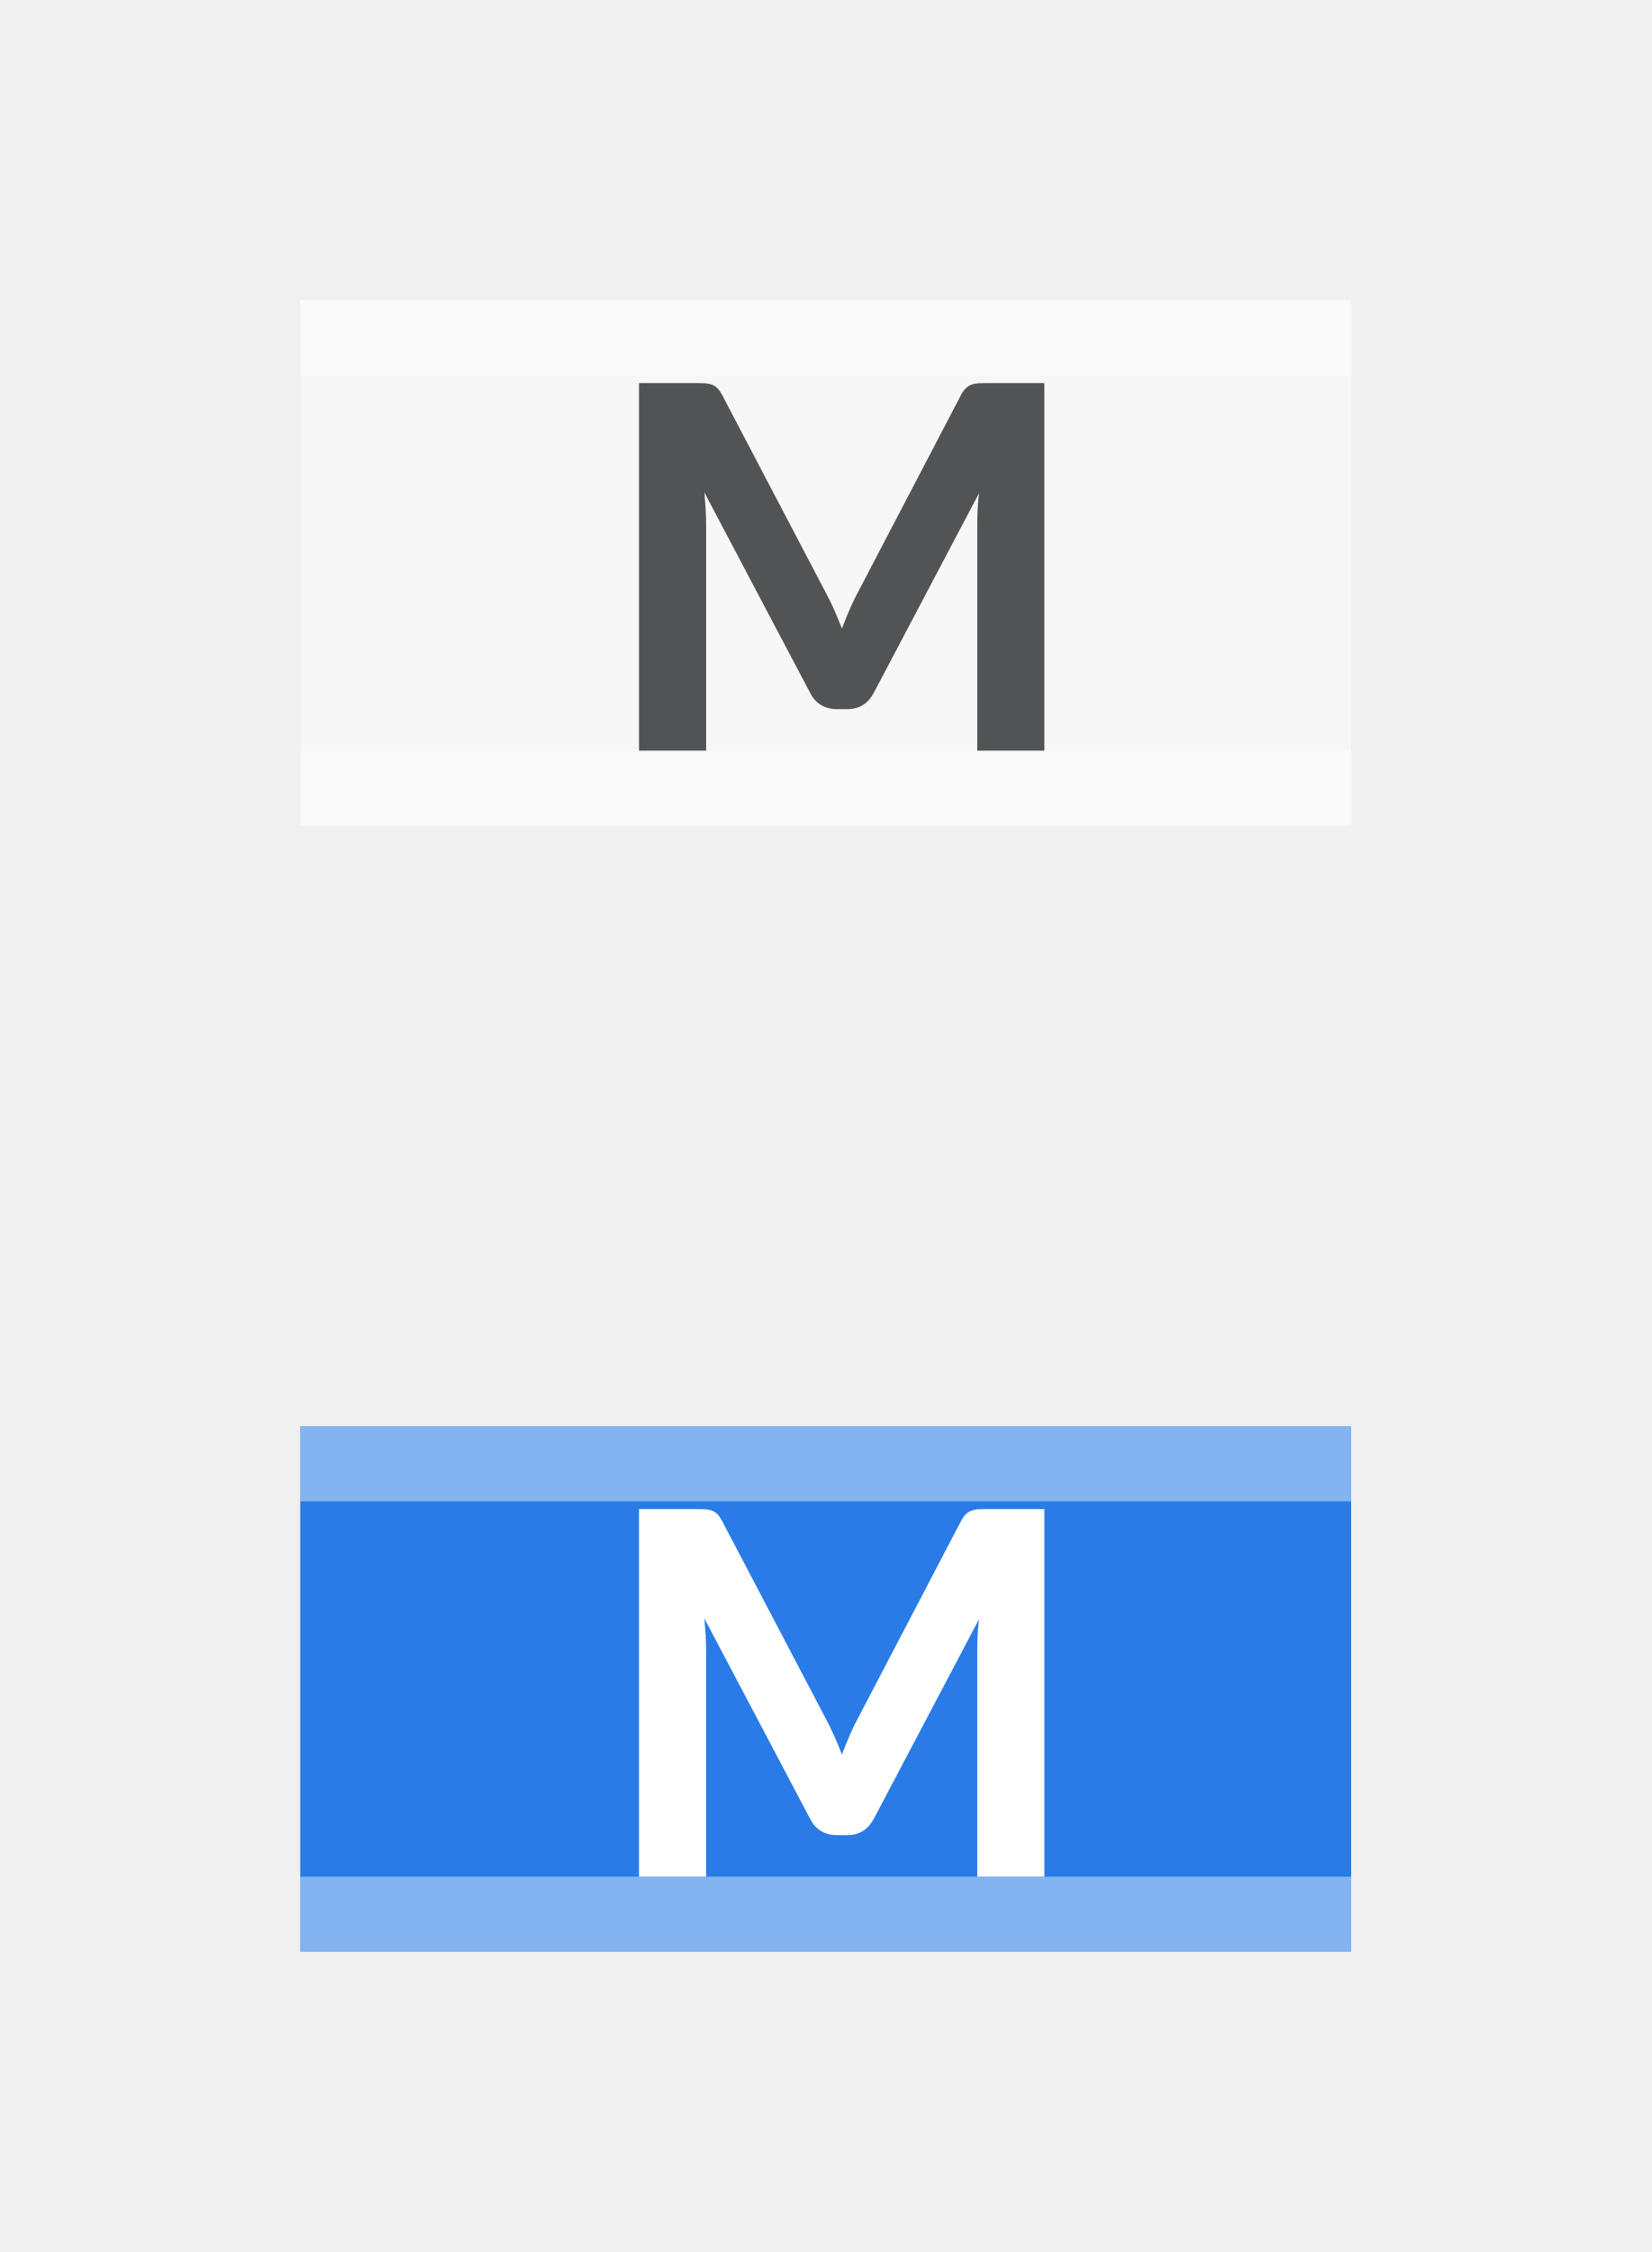
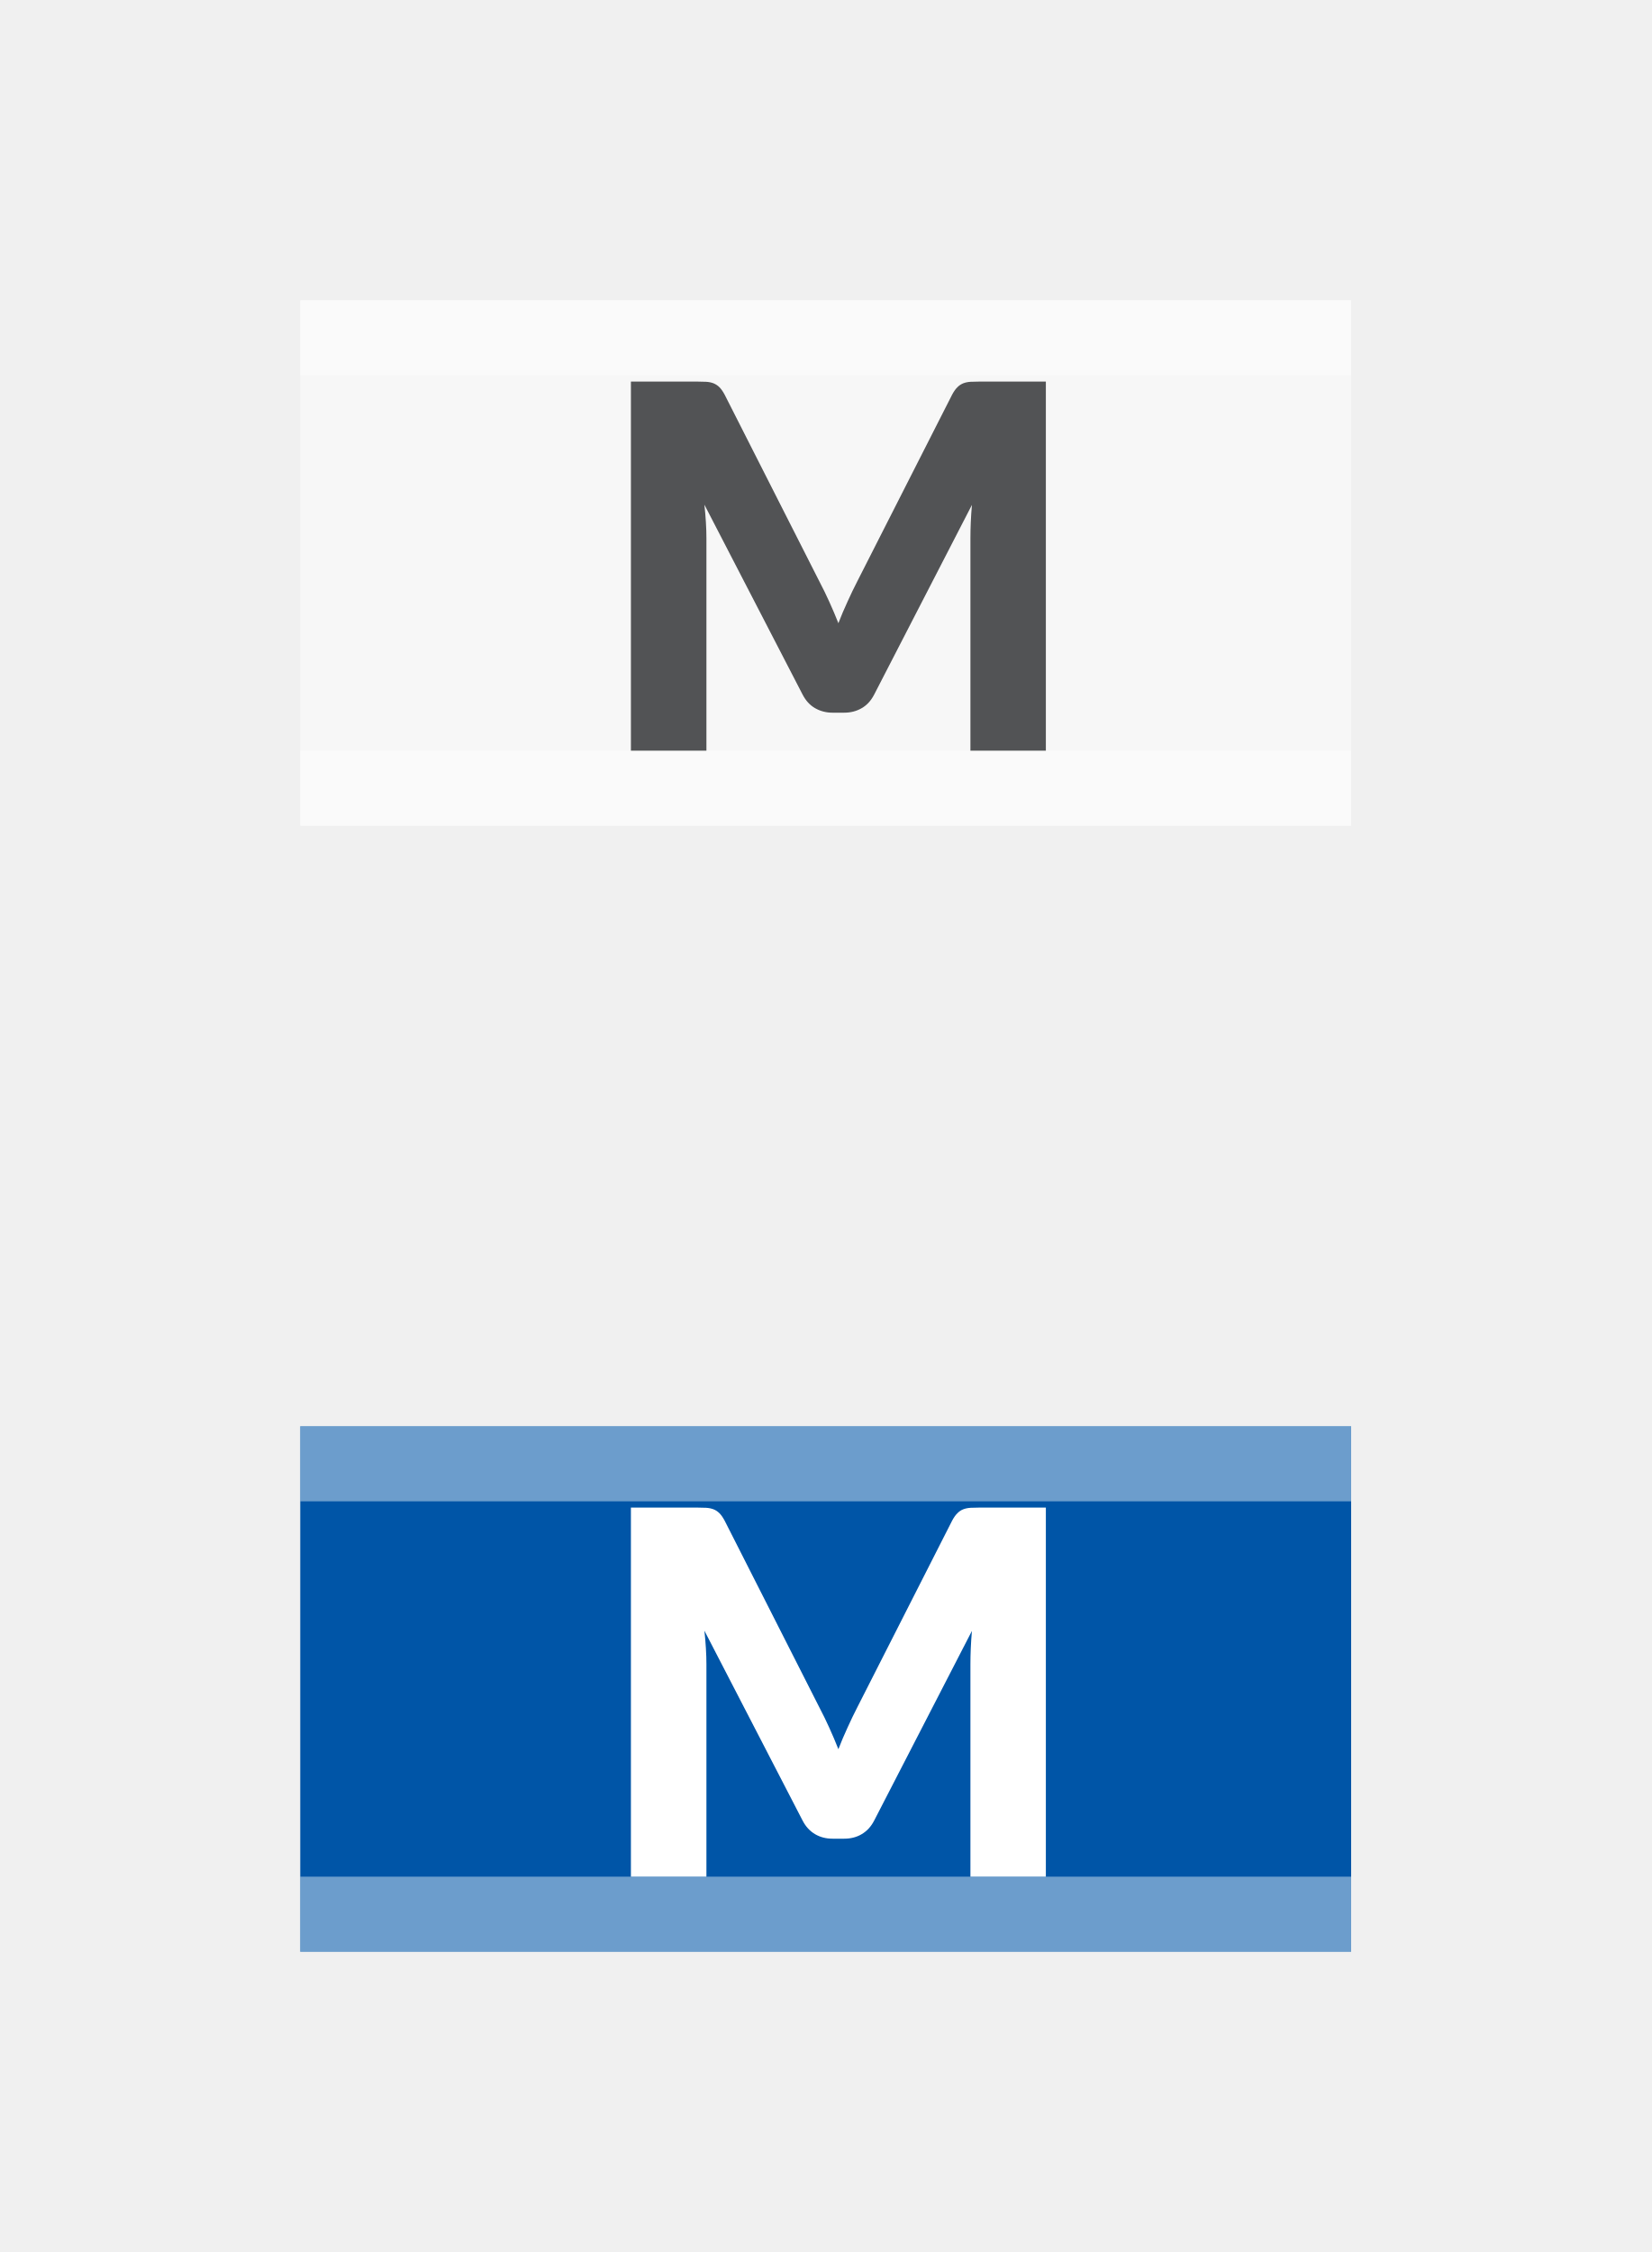
<svg xmlns="http://www.w3.org/2000/svg" width="22px" height="30px" viewBox="0 0 22 30" version="1.1">
  <g id="bmp00134" stroke="none" stroke-width="1" fill="none" fill-rule="evenodd">
-     <rect id="Rectangle" fill-opacity="0.48" fill="#FFFFFF" x="4" y="4" width="14" height="7" />
-     <rect id="Rectangle" fill-opacity="0.423" fill="#FFFFFF" x="4" y="4" width="14" height="1" />
-     <rect id="Rectangle" fill-opacity="0.423" fill="#FFFFFF" x="4" y="10" width="14" height="1" />
-     <rect id="Rectangle" fill="#297be6" x="4" y="19" width="14" height="7" />
-     <rect id="Rectangle" fill-opacity="0.423" fill="#FFFFFF" x="4" y="19" width="14" height="1" />
-     <rect id="Rectangle" fill-opacity="0.423" fill="#FFFFFF" x="4" y="25" width="14" height="1" />
-     <path d="M13.913,5.103 L13.913,10 L13.019,10 L13.019,6.993 C13.019,6.93 13.02,6.862 13.024,6.79 C13.027,6.718 13.033,6.645 13.042,6.571 L11.642,9.227 C11.565,9.373 11.447,9.447 11.287,9.447 L11.146,9.447 C11.067,9.447 10.997,9.428 10.936,9.391 C10.875,9.354 10.827,9.299 10.791,9.227 L9.384,6.561 C9.391,6.64 9.396,6.716 9.401,6.789 C9.405,6.862 9.407,6.93 9.407,6.993 L9.407,10 L8.513,10 L8.513,5.103 L9.283,5.103 C9.325,5.103 9.363,5.104 9.397,5.106 C9.431,5.109 9.461,5.115 9.487,5.125 C9.513,5.135 9.536,5.151 9.558,5.172 C9.579,5.193 9.6,5.223 9.62,5.261 L10.99,7.874 C11.033,7.953 11.073,8.033 11.11,8.117 C11.147,8.2 11.183,8.285 11.216,8.373 C11.25,8.283 11.286,8.196 11.323,8.11 C11.36,8.024 11.4,7.942 11.443,7.864 L12.803,5.261 C12.823,5.223 12.844,5.193 12.867,5.172 C12.889,5.151 12.913,5.135 12.939,5.125 C12.965,5.115 12.994,5.109 13.027,5.106 C13.06,5.104 13.098,5.103 13.143,5.103 L13.913,5.103 Z" id="M" fill="#525355" fill-rule="nonzero" />
-     <path d="M13.913,20.103 L13.913,25 L13.019,25 L13.019,21.993 C13.019,21.93 13.02,21.862 13.024,21.79 C13.027,21.718 13.033,21.645 13.042,21.571 L11.642,24.227 C11.565,24.373 11.447,24.447 11.287,24.447 L11.146,24.447 C11.067,24.447 10.997,24.428 10.936,24.391 C10.875,24.354 10.827,24.299 10.791,24.227 L9.384,21.561 C9.391,21.64 9.396,21.716 9.401,21.789 C9.405,21.862 9.407,21.93 9.407,21.993 L9.407,25 L8.513,25 L8.513,20.103 L9.283,20.103 C9.325,20.103 9.363,20.104 9.397,20.106 C9.431,20.108 9.461,20.115 9.487,20.125 C9.513,20.135 9.536,20.151 9.558,20.172 C9.579,20.193 9.6,20.223 9.62,20.262 L10.99,22.874 C11.033,22.953 11.073,23.033 11.11,23.117 C11.147,23.2 11.183,23.285 11.216,23.373 C11.25,23.283 11.286,23.196 11.323,23.11 C11.36,23.024 11.4,22.942 11.443,22.864 L12.803,20.262 C12.823,20.223 12.844,20.193 12.867,20.172 C12.889,20.151 12.913,20.135 12.939,20.125 C12.965,20.115 12.994,20.108 13.027,20.106 C13.06,20.104 13.098,20.103 13.143,20.103 L13.913,20.103 Z" id="M" fill="#FFFFFF" fill-rule="nonzero" />
+     <g id="Group-3" transform="translate(4, 4)" fill="#FFFFFF">
+       <g id="Group">
+         <rect id="Rectangle" fill-opacity="0.48" x="0" y="0" width="14" height="7" />
+         <rect id="Rectangle" fill-opacity="0.423" x="0" y="0" width="14" height="1" />
+         <rect id="Rectangle" fill-opacity="0.423" x="0" y="6" width="14" height="1" />
+       </g>
+     </g>
+     <g id="Group-3" transform="translate(4, 19)">
+       <g id="Group">
+         <rect id="Rectangle" fill="#0055A7" x="0" y="0" width="14" height="7" />
+         <rect id="Rectangle" fill-opacity="0.423" fill="#FFFFFF" x="0" y="0" width="14" height="1" />
+         <rect id="Rectangle" fill-opacity="0.423" fill="#FFFFFF" x="0" y="6" width="14" height="1" />
+       </g>
+     </g>
+     <g id="Group-2-Copy" transform="translate(8, 3)" fill-rule="nonzero">
+       <path d="M1.411,7 L1.411,4.172 C1.411,4.106 1.409,4.035 1.404,3.957 C1.399,3.88 1.393,3.802 1.384,3.723 L1.384,3.723 L2.693,6.254 C2.734,6.333 2.788,6.393 2.857,6.433 C2.926,6.473 3.004,6.494 3.091,6.494 L3.091,6.494 L3.247,6.494 C3.334,6.494 3.413,6.473 3.481,6.433 C3.55,6.393 3.604,6.333 3.645,6.254 L3.645,6.254 L4.948,3.726 C4.934,3.886 4.928,4.035 4.928,4.172 L4.928,4.172 L4.928,7 L5.933,7 L5.933,2.083 L5.062,2.083 C5.013,2.083 4.97,2.084 4.933,2.086 C4.895,2.088 4.862,2.095 4.833,2.106 C4.804,2.118 4.777,2.135 4.754,2.159 C4.73,2.182 4.707,2.215 4.684,2.258 L4.684,2.258 L3.422,4.742 C3.377,4.83 3.333,4.92 3.291,5.014 C3.248,5.107 3.207,5.203 3.169,5.302 C3.131,5.206 3.091,5.111 3.049,5.019 C3.008,4.927 2.964,4.838 2.919,4.752 L2.919,4.752 L1.654,2.258 C1.631,2.215 1.608,2.182 1.585,2.159 C1.561,2.135 1.534,2.118 1.505,2.106 C1.476,2.095 1.443,2.088 1.406,2.086 C1.369,2.084 1.325,2.083 1.276,2.083 L1.276,2.083 L0.405,2.083 L0.405,7 L1.411,7 Z" id="M" fill="#525355" />
+       <path d="M1.411,22 L1.411,19.172 C1.411,19.107 1.409,19.035 1.404,18.957 C1.399,18.88 1.393,18.802 1.384,18.723 L1.384,18.723 L2.693,21.254 C2.734,21.333 2.788,21.392 2.857,21.433 C2.926,21.474 3.004,21.494 3.091,21.494 L3.091,21.494 L3.247,21.494 C3.334,21.494 3.413,21.474 3.481,21.433 C3.55,21.392 3.604,21.333 3.645,21.254 L3.645,21.254 L4.948,18.726 C4.934,18.886 4.928,19.035 4.928,19.172 L4.928,19.172 L4.928,22 L5.933,22 L5.933,17.083 L5.062,17.083 C5.013,17.083 4.97,17.084 4.933,17.086 C4.895,17.088 4.862,17.095 4.833,17.106 C4.804,17.117 4.777,17.135 4.754,17.159 C4.73,17.182 4.707,17.215 4.684,17.258 L4.684,17.258 L3.422,19.742 C3.377,19.83 3.333,19.92 3.291,20.014 C3.248,20.107 3.207,20.203 3.169,20.302 C3.131,20.206 3.091,20.111 3.049,20.019 C3.008,19.927 2.964,19.838 2.919,19.752 L2.919,19.752 L1.654,17.258 C1.631,17.215 1.608,17.182 1.585,17.159 C1.561,17.135 1.534,17.117 1.505,17.106 C1.476,17.095 1.443,17.088 1.406,17.086 C1.369,17.084 1.325,17.083 1.276,17.083 L1.276,17.083 L0.405,17.083 L0.405,22 L1.411,22 Z" id="M" fill="#FFFFFF" />
+     </g>
  </g>
</svg>
